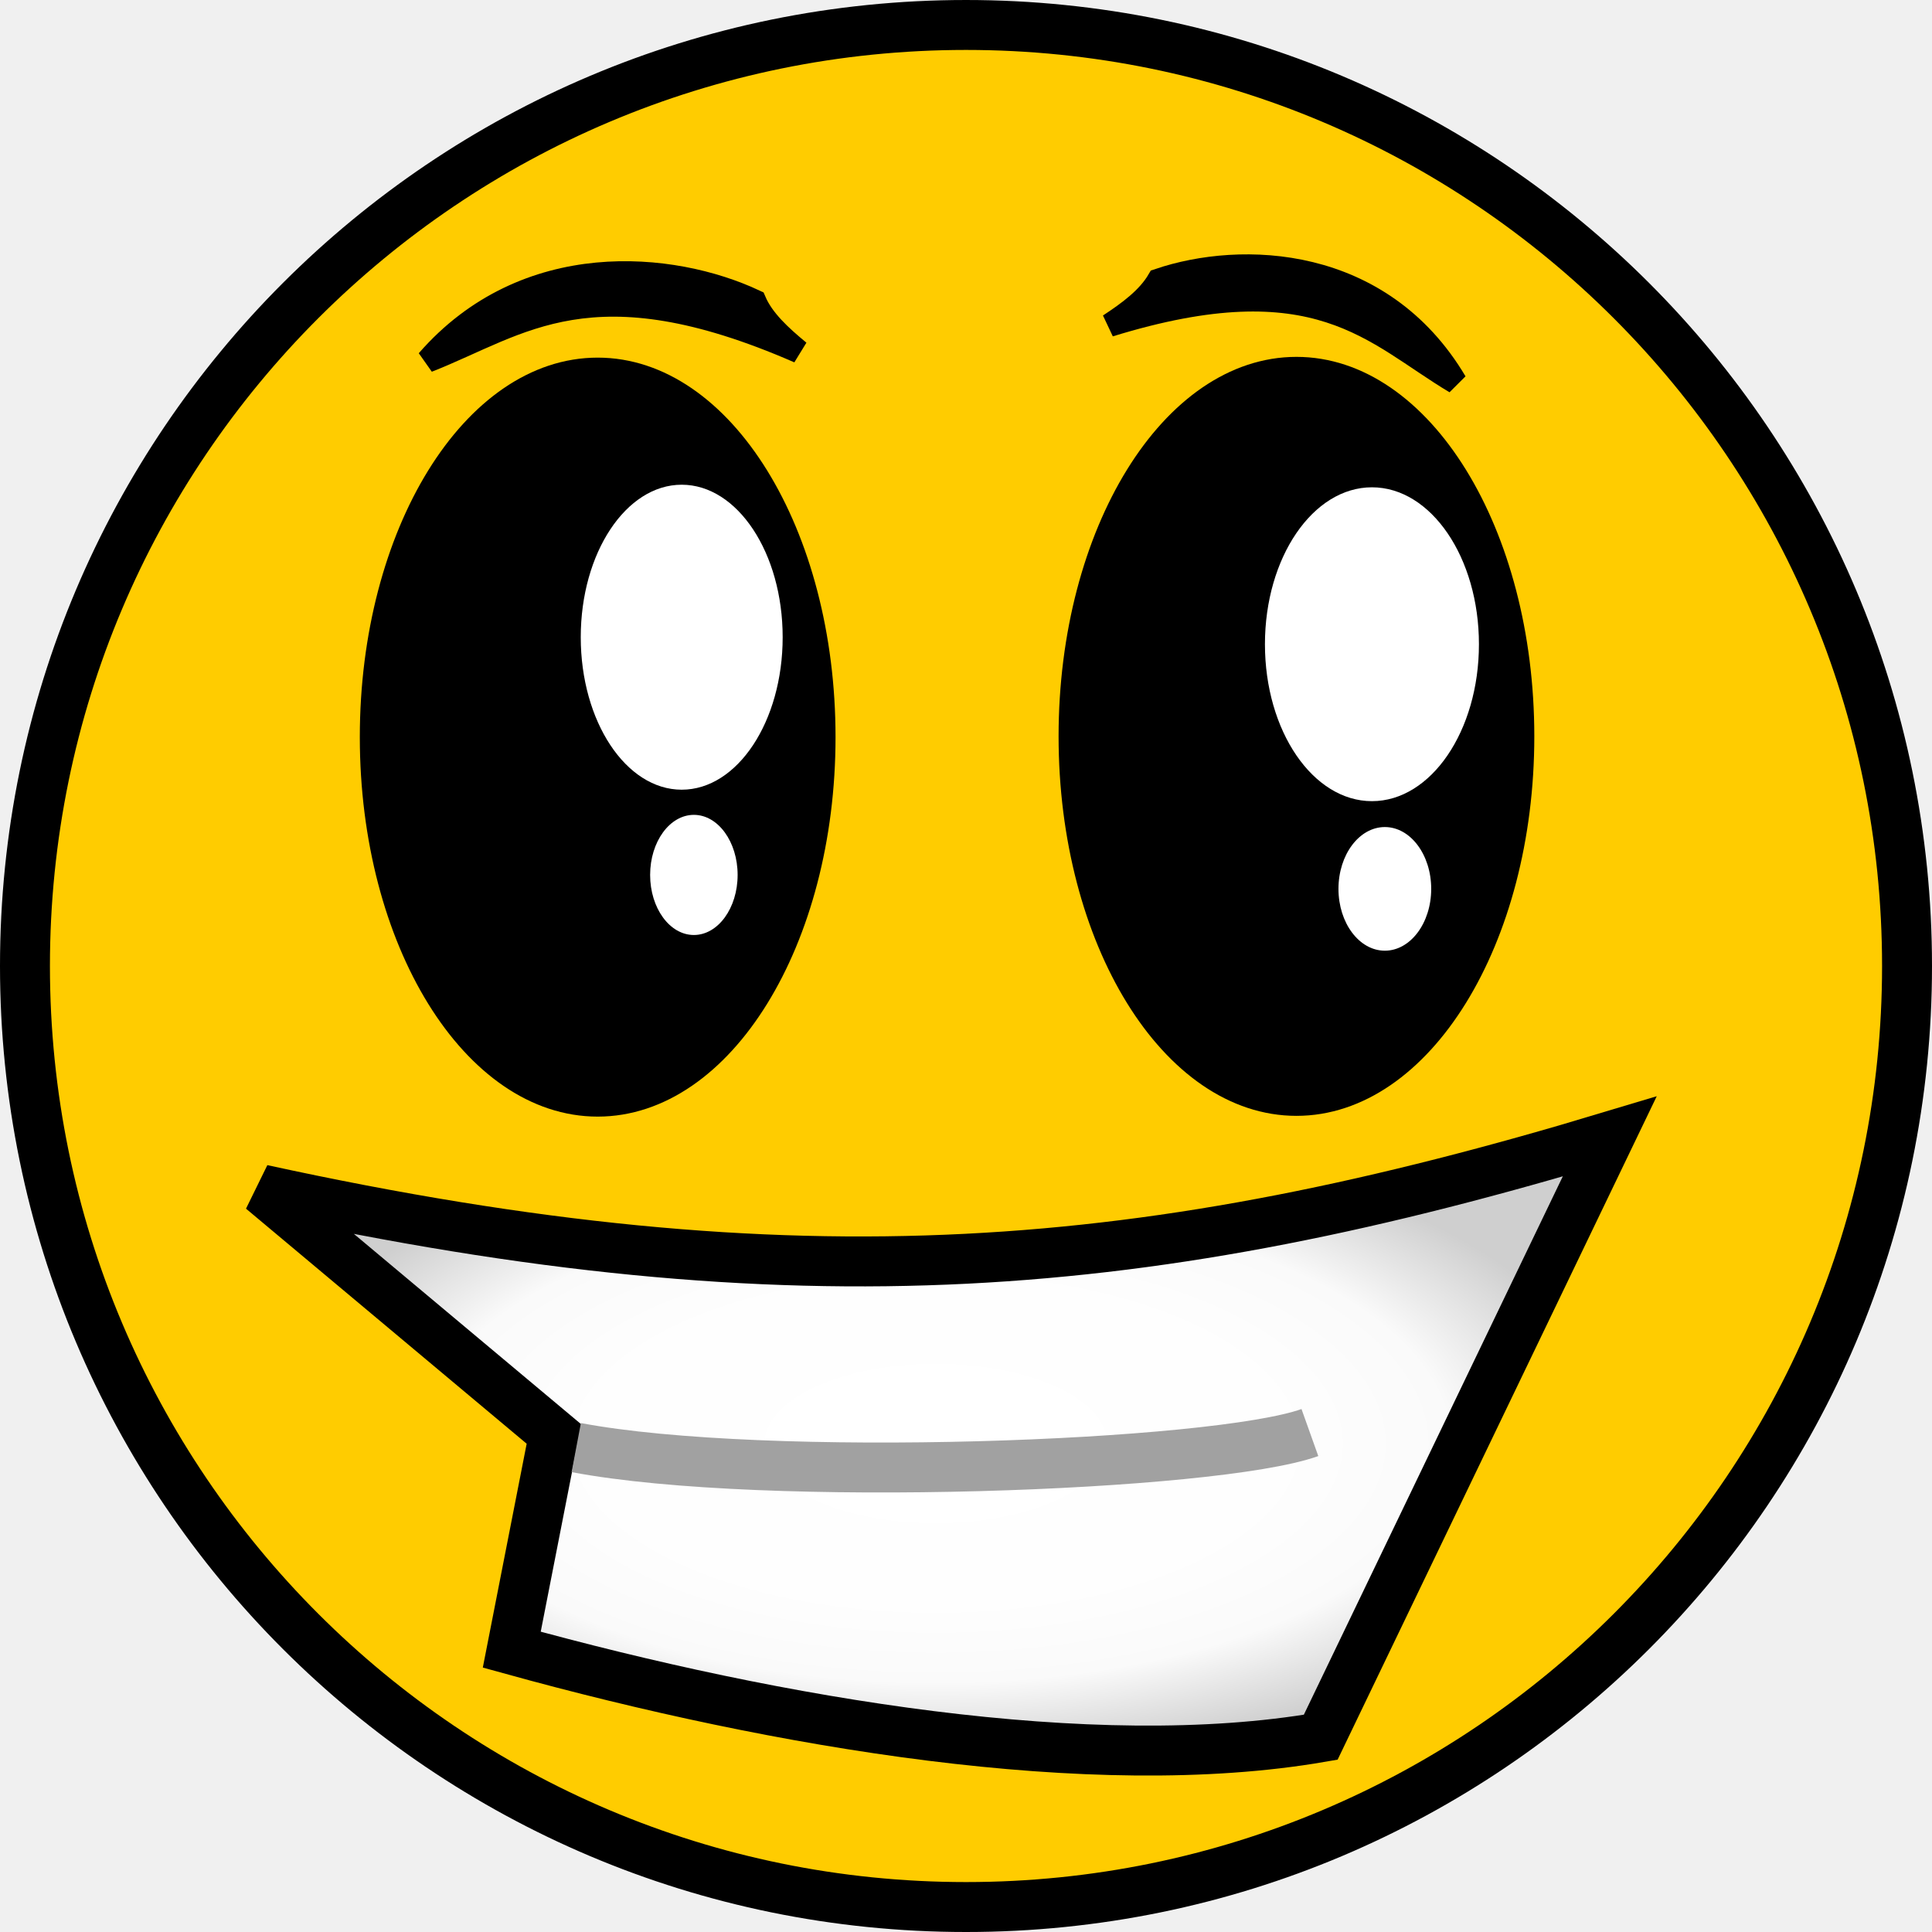
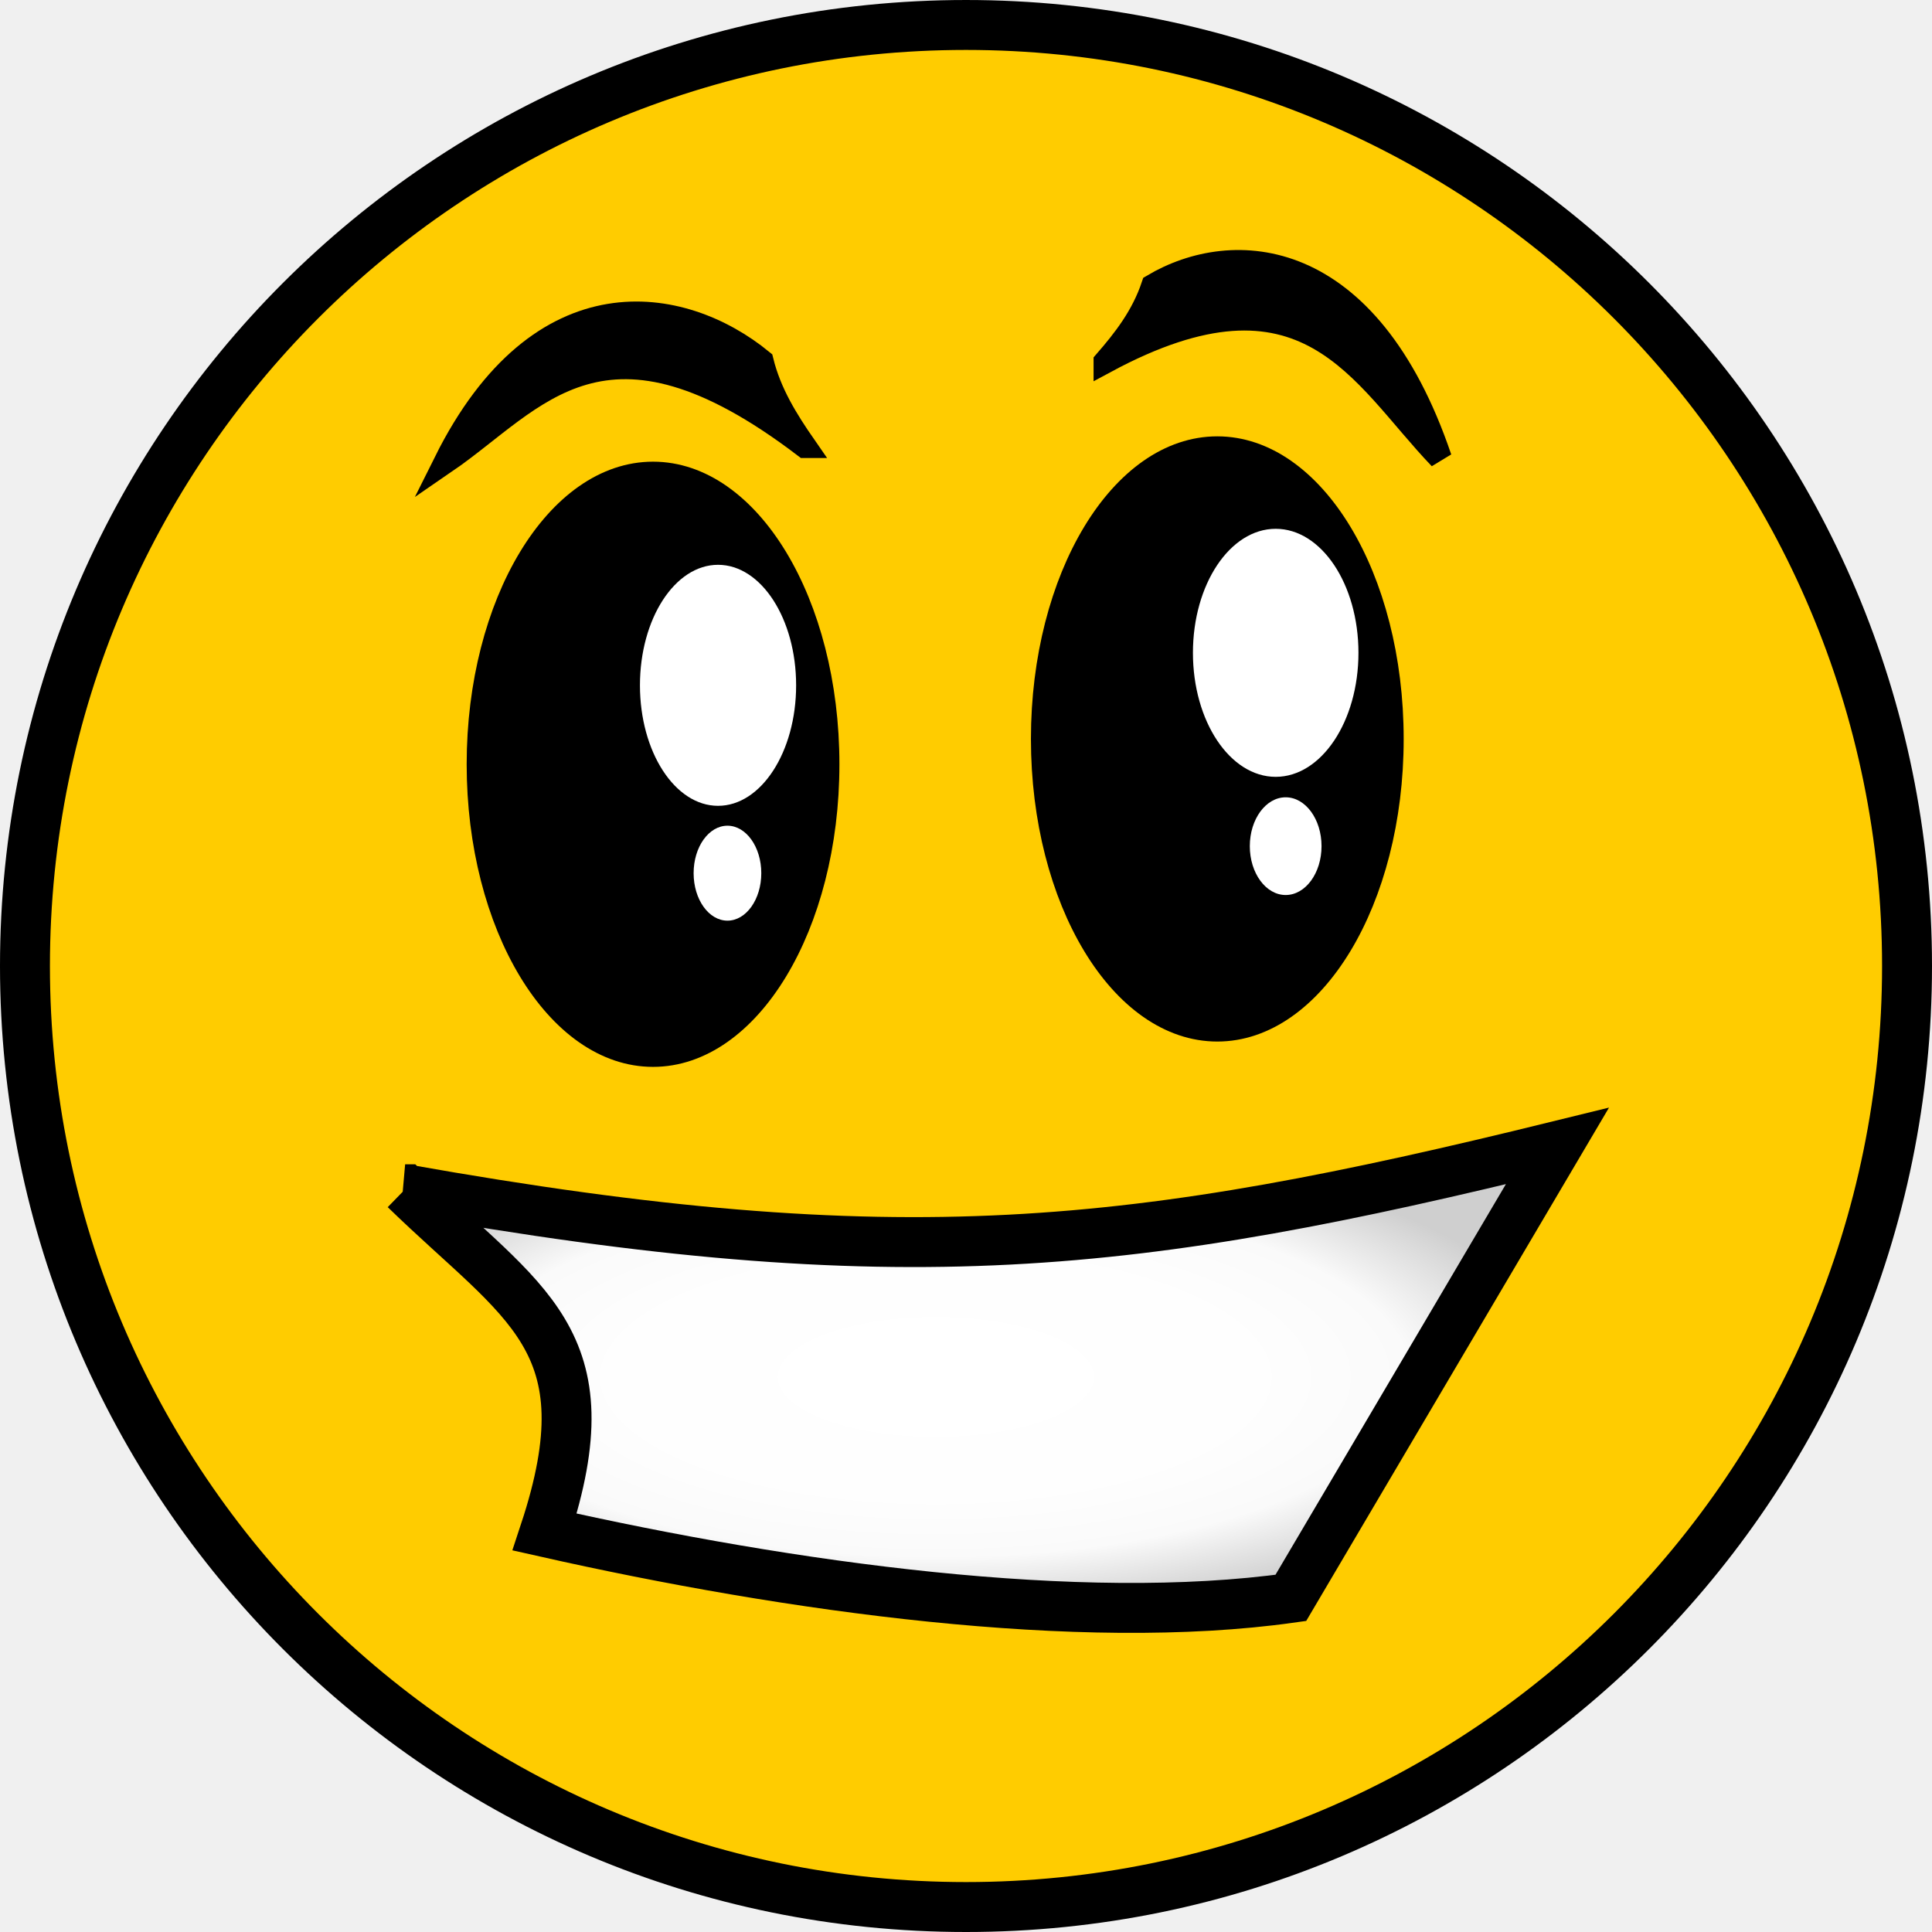
<svg xmlns="http://www.w3.org/2000/svg" xmlns:xlink="http://www.w3.org/1999/xlink" width="580.39" height="580.39" id="svg2" version="1.1">
  <defs id="defs4">
    <linearGradient id="linearGradient3916">
      <stop id="stop3918" offset="0" style="stop-color:#ffffff;stop-opacity:1;" />
      <stop style="stop-color:#fefefe;stop-opacity:1;" offset="0.5" id="stop3920" />
      <stop id="stop3932" offset="0.75" style="stop-color:#fafafa;stop-opacity:1;" />
      <stop id="stop3922" offset="1" style="stop-color:#cfcfcf;stop-opacity:1;" />
    </linearGradient>
    <linearGradient id="linearGradient3904">
      <stop style="stop-color:#ffffff;stop-opacity:1;" offset="0" id="stop3906" />
      <stop id="stop3912" offset="0.5" style="stop-color:#fefefe;stop-opacity:1;" />
      <stop style="stop-color:#cfcfcf;stop-opacity:1;" offset="1" id="stop3908" />
    </linearGradient>
    <linearGradient id="linearGradient3896">
      <stop style="stop-color:#ffffff;stop-opacity:1;" offset="0" id="stop3898" />
      <stop style="stop-color:#000000;stop-opacity:0.799;" offset="1" id="stop3900" />
    </linearGradient>
    <linearGradient id="linearGradient3888">
      <stop style="stop-color:#ffffff;stop-opacity:1;" offset="0" id="stop3890" />
      <stop style="stop-color:#ffffff;stop-opacity:0;" offset="1" id="stop3892" />
    </linearGradient>
    <linearGradient id="linearGradient3864">
      <stop style="stop-color:#2c2c2c;stop-opacity:1;" offset="0" id="stop3866" />
      <stop style="stop-color:#000000;stop-opacity:1;" offset="1" id="stop3868" />
    </linearGradient>
-     <radialGradient xlink:href="#linearGradient3916" id="radialGradient3930" cx="369.754" cy="485.174" fx="369.754" fy="485.174" r="205.923" gradientTransform="matrix(1,0,0,0.464937,0,259.5984)" gradientUnits="userSpaceOnUse" />
+     <radialGradient xlink:href="#linearGradient3916" id="radialGradient3930" cx="369.754" cy="485.174" fx="369.754" fy="485.174" r="205.923" gradientTransform="matrix(0.9223692,0,0,0.349727,28.70427,295.4952)" gradientUnits="userSpaceOnUse" />
    <radialGradient xlink:href="#linearGradient3916-1" id="radialGradient3910-7" cx="481.843" cy="254.847" fx="481.843" fy="254.847" r="68.737" gradientTransform="matrix(1,0,0,1.448228,0,-114.2294)" gradientUnits="userSpaceOnUse" />
    <linearGradient id="linearGradient3916-1">
      <stop id="stop3918-2" offset="0" style="stop-color:#ffffff;stop-opacity:1;" />
      <stop style="stop-color:#fefefe;stop-opacity:1;" offset="0.5" id="stop3920-6" />
      <stop id="stop3932-0" offset="0.75" style="stop-color:#fafafa;stop-opacity:1;" />
      <stop id="stop3922-4" offset="1" style="stop-color:#cfcfcf;stop-opacity:1;" />
    </linearGradient>
    <radialGradient xlink:href="#linearGradient3916" id="radialGradient3980" gradientUnits="userSpaceOnUse" gradientTransform="matrix(1,0,0,1.448228,0,-114.2294)" cx="481.843" cy="254.847" fx="481.843" fy="254.847" r="68.737" />
  </defs>
  <g id="layer1" transform="translate(-88.61197,-51.52466)">
    <path style="fill:#ffcc00;fill-opacity:1;stroke:#000000;stroke-width:15;stroke-miterlimit:4;stroke-opacity:1;stroke-dasharray:none" id="path2985" d="m 661.502,341.72 c 0,156.128 -126.567,282.695 -282.695,282.695 -156.128,0 -282.695,-126.567 -282.695,-282.695 0,-156.128 126.567,-282.695 282.695,-282.695 156.128,0 282.695,126.567 282.695,282.695 z" />
-     <path style="fill:url(#radialGradient3930);fill-opacity:1;stroke:#000000;stroke-width:15;stroke-linecap:butt;stroke-linejoin:miter;stroke-miterlimit:4;stroke-opacity:1;stroke-dasharray:none" d="m 167.33,408.87 c 161.749,35.264 267.238,25.519 404.847,-15.938 l -86.811,180.472 c -68.576,11.816 -162.764,-4.125 -243.016,-26.305 l 12.691,-64.773 z" id="path3818" />
-     <path style="fill:none;stroke:#a1a1a1;stroke-width:15;stroke-linecap:butt;stroke-linejoin:miter;stroke-miterlimit:4;stroke-opacity:1;stroke-dasharray:none" d="m 261.721,486.395 c 56.702,10.726 191.828,5.686 220.395,-4.517" id="path3830" />
-     <g id="g3934">
-       <path transform="matrix(1.037497,0,0,1.143646,-21.83431,-18.7205)" d="m 547.503,254.847 a 65.66,96.47 0 1 1 -131.32,0 65.66,96.47 0 1 1 131.32,0 z" id="path2987" style="fill:#000000;fill-opacity:1;fill-rule:nonzero;stroke:#000000;stroke-width:6.426;stroke-miterlimit:4;stroke-opacity:1;stroke-dasharray:none" />
-       <path style="fill:#ffffff;fill-opacity:1;fill-rule:nonzero;stroke:none" id="path3984" d="m 724.286,237.89 a 167.143,98.214 0 1 1 -334.286,0 167.143,98.214 0 1 1 334.286,0 z" transform="matrix(0.1923077,0,0,0.48,393.612,130.8706)" />
-       <path style="fill:#ffffff;fill-opacity:1;fill-rule:nonzero;stroke:none" id="path3984-0" d="m 724.286,237.89 a 167.143,98.214 0 1 1 -334.286,0 167.143,98.214 0 1 1 334.286,0 z" transform="matrix(0.08333331,0,0,0.1890909,458.2005,273.566)" />
-       <path style="fill:#000000;fill-opacity:1;stroke:#000000;stroke-width:7;stroke-linecap:butt;stroke-linejoin:miter;stroke-miterlimit:4;stroke-opacity:1;stroke-dasharray:none" d="m 328.639,157.17 c -62.439,-27.25 -83.46,-8.279 -111.584,2.764 29.512,-33.903 73.519,-29.565 98.246,-17.957 2.465,5.74 7.697,10.536 13.338,15.193 z" id="path4033-5" />
-       <path style="fill:#000000;fill-opacity:1;stroke:#000000;stroke-width:7;stroke-linecap:butt;stroke-linejoin:miter;stroke-miterlimit:4;stroke-opacity:1;stroke-dasharray:none" d="m 421.878,149.226 c 62.585,-19.31 79.352,2.434 103.977,17.137 -22.428,-37.822 -64.265,-39.133 -89.174,-30.667 -3.184,5.444 -8.813,9.583 -14.803,13.53 z" id="path4033-5-8" />
-     </g>
-     <g transform="matrix(0.9435387,0,0,0.9717189,-184.7397,20.36798)" id="g3934-3">
-       <path transform="matrix(1.099581,0,0,1.176931,-49.82534,-39.99207)" d="m 547.503,254.847 c 0,53.279 -29.397,96.47 -65.66,96.47 -36.263,0 -65.66,-43.191 -65.66,-96.47 0,-53.279 29.397,-96.47 65.66,-96.47 36.263,0 65.66,43.191 65.66,96.47 z" id="path2987-6" style="fill:#000000;fill-opacity:1;fill-rule:nonzero;stroke:#000000;stroke-width:6.426;stroke-miterlimit:4;stroke-opacity:1;stroke-dasharray:none" />
+     <path style="fill:url(#radialGradient3930);fill-opacity:1;stroke:#000000;stroke-width:15;stroke-linecap:butt;stroke-linejoin:miter;stroke-miterlimit:4;stroke-opacity:1;stroke-dasharray:none" d="m 210.319,408.788 c 149.192,26.526 219.218,18.185 346.144,-12.999 l -80.072,135.751 c -63.252,8.888 -150.129,-3.102 -224.15,-19.786 19.182,-58.028 -6.263,-68.288 -41.921,-102.966 z" id="path3818" />
+     <path style="fill:#000000;fill-opacity:1;fill-rule:nonzero;stroke:#000000;stroke-width:8.219;stroke-miterlimit:4;stroke-opacity:1;stroke-dasharray:none" id="path2987" d="m 547.503,254.847 a 65.66,96.47 0 1 1 -131.32,0 65.66,96.47 0 1 1 131.32,0 z" transform="matrix(0.8024777,0,0,0.9038036,67.63222,43.17887)" />
+     <path transform="matrix(0.1487451,0,0,0.3793357,388.9694,157.3981)" d="m 724.286,237.89 a 167.143,98.214 0 1 1 -334.286,0 167.143,98.214 0 1 1 334.286,0 z" id="path3984" style="fill:#ffffff;fill-opacity:1;fill-rule:nonzero;stroke:none" />
+     <path transform="matrix(0.06445621,0,0,0.1494353,438.927,270.1678)" d="m 724.286,237.89 a 167.143,98.214 0 1 1 -334.286,0 167.143,98.214 0 1 1 334.286,0 z" id="path3984-0" style="fill:#ffffff;fill-opacity:1;fill-rule:nonzero;stroke:none" />
+     <path id="path4033-5" d="m 330.395,185.624 c -60.427,-46.056 -80.77,-13.993 -107.988,4.671 28.561,-57.3 71.15,-49.968 95.08,-30.349 2.386,9.702 7.449,17.808 12.909,25.678 z" style="fill:#000000;fill-opacity:1;stroke:#000000;stroke-width:7;stroke-linecap:butt;stroke-linejoin:miter;stroke-miterlimit:4;stroke-opacity:1;stroke-dasharray:none" />
+     <path id="path4033-5-8" d="m 420.63,160.198 c 60.568,-32.637 76.794,4.114 100.626,28.963 -21.705,-63.924 -62.194,-66.14 -86.3,-51.831 -3.082,9.2 -8.529,16.197 -14.326,22.867 z" style="fill:#000000;fill-opacity:1;stroke:#000000;stroke-width:7;stroke-linecap:butt;stroke-linejoin:miter;stroke-miterlimit:4;stroke-opacity:1;stroke-dasharray:none" />
+     <g transform="matrix(0.7298033,0,0,0.7679326,-65.51387,81.49839)" id="g3934-3">
+       <path transform="matrix(1.099581,0,0,1.176931,-49.82534,-39.99207)" d="m 547.503,254.847 c 0,53.279 -29.397,96.47 -65.66,96.47 -36.263,0 -65.66,-43.191 -65.66,-96.47 0,-53.279 29.397,-96.47 65.66,-96.47 36.263,0 65.66,43.191 65.66,96.47 z" id="path2987-6" style="fill:#000000;fill-opacity:1;fill-rule:nonzero;stroke:#000000;stroke-width:8.219;stroke-miterlimit:4;stroke-opacity:1;stroke-dasharray:none" />
      <path style="fill:#ffffff;fill-opacity:1;fill-rule:nonzero;stroke:none" id="path3984-2" d="m 724.286,237.89 c 0,54.242 -74.832,98.214 -167.143,98.214 -92.31,0 -167.143,-43.972 -167.143,-98.214 0,-54.242 74.832,-98.214 167.143,-98.214 92.31,0 167.143,43.972 167.143,98.214 z" transform="matrix(0.1923077,0,0,0.48,399.612,114.8705)" />
      <path style="fill:#ffffff;fill-opacity:1;fill-rule:nonzero;stroke:none" id="path3984-0-4" d="m 724.286,237.89 c 0,54.242 -74.832,98.214 -167.143,98.214 -92.31,0 -167.143,-43.972 -167.143,-98.214 0,-54.242 74.832,-98.214 167.143,-98.214 92.31,0 167.143,43.972 167.143,98.214 z" transform="matrix(0.08333331,0,0,0.1890909,464.2005,257.566)" />
    </g>
  </g>
</svg>
